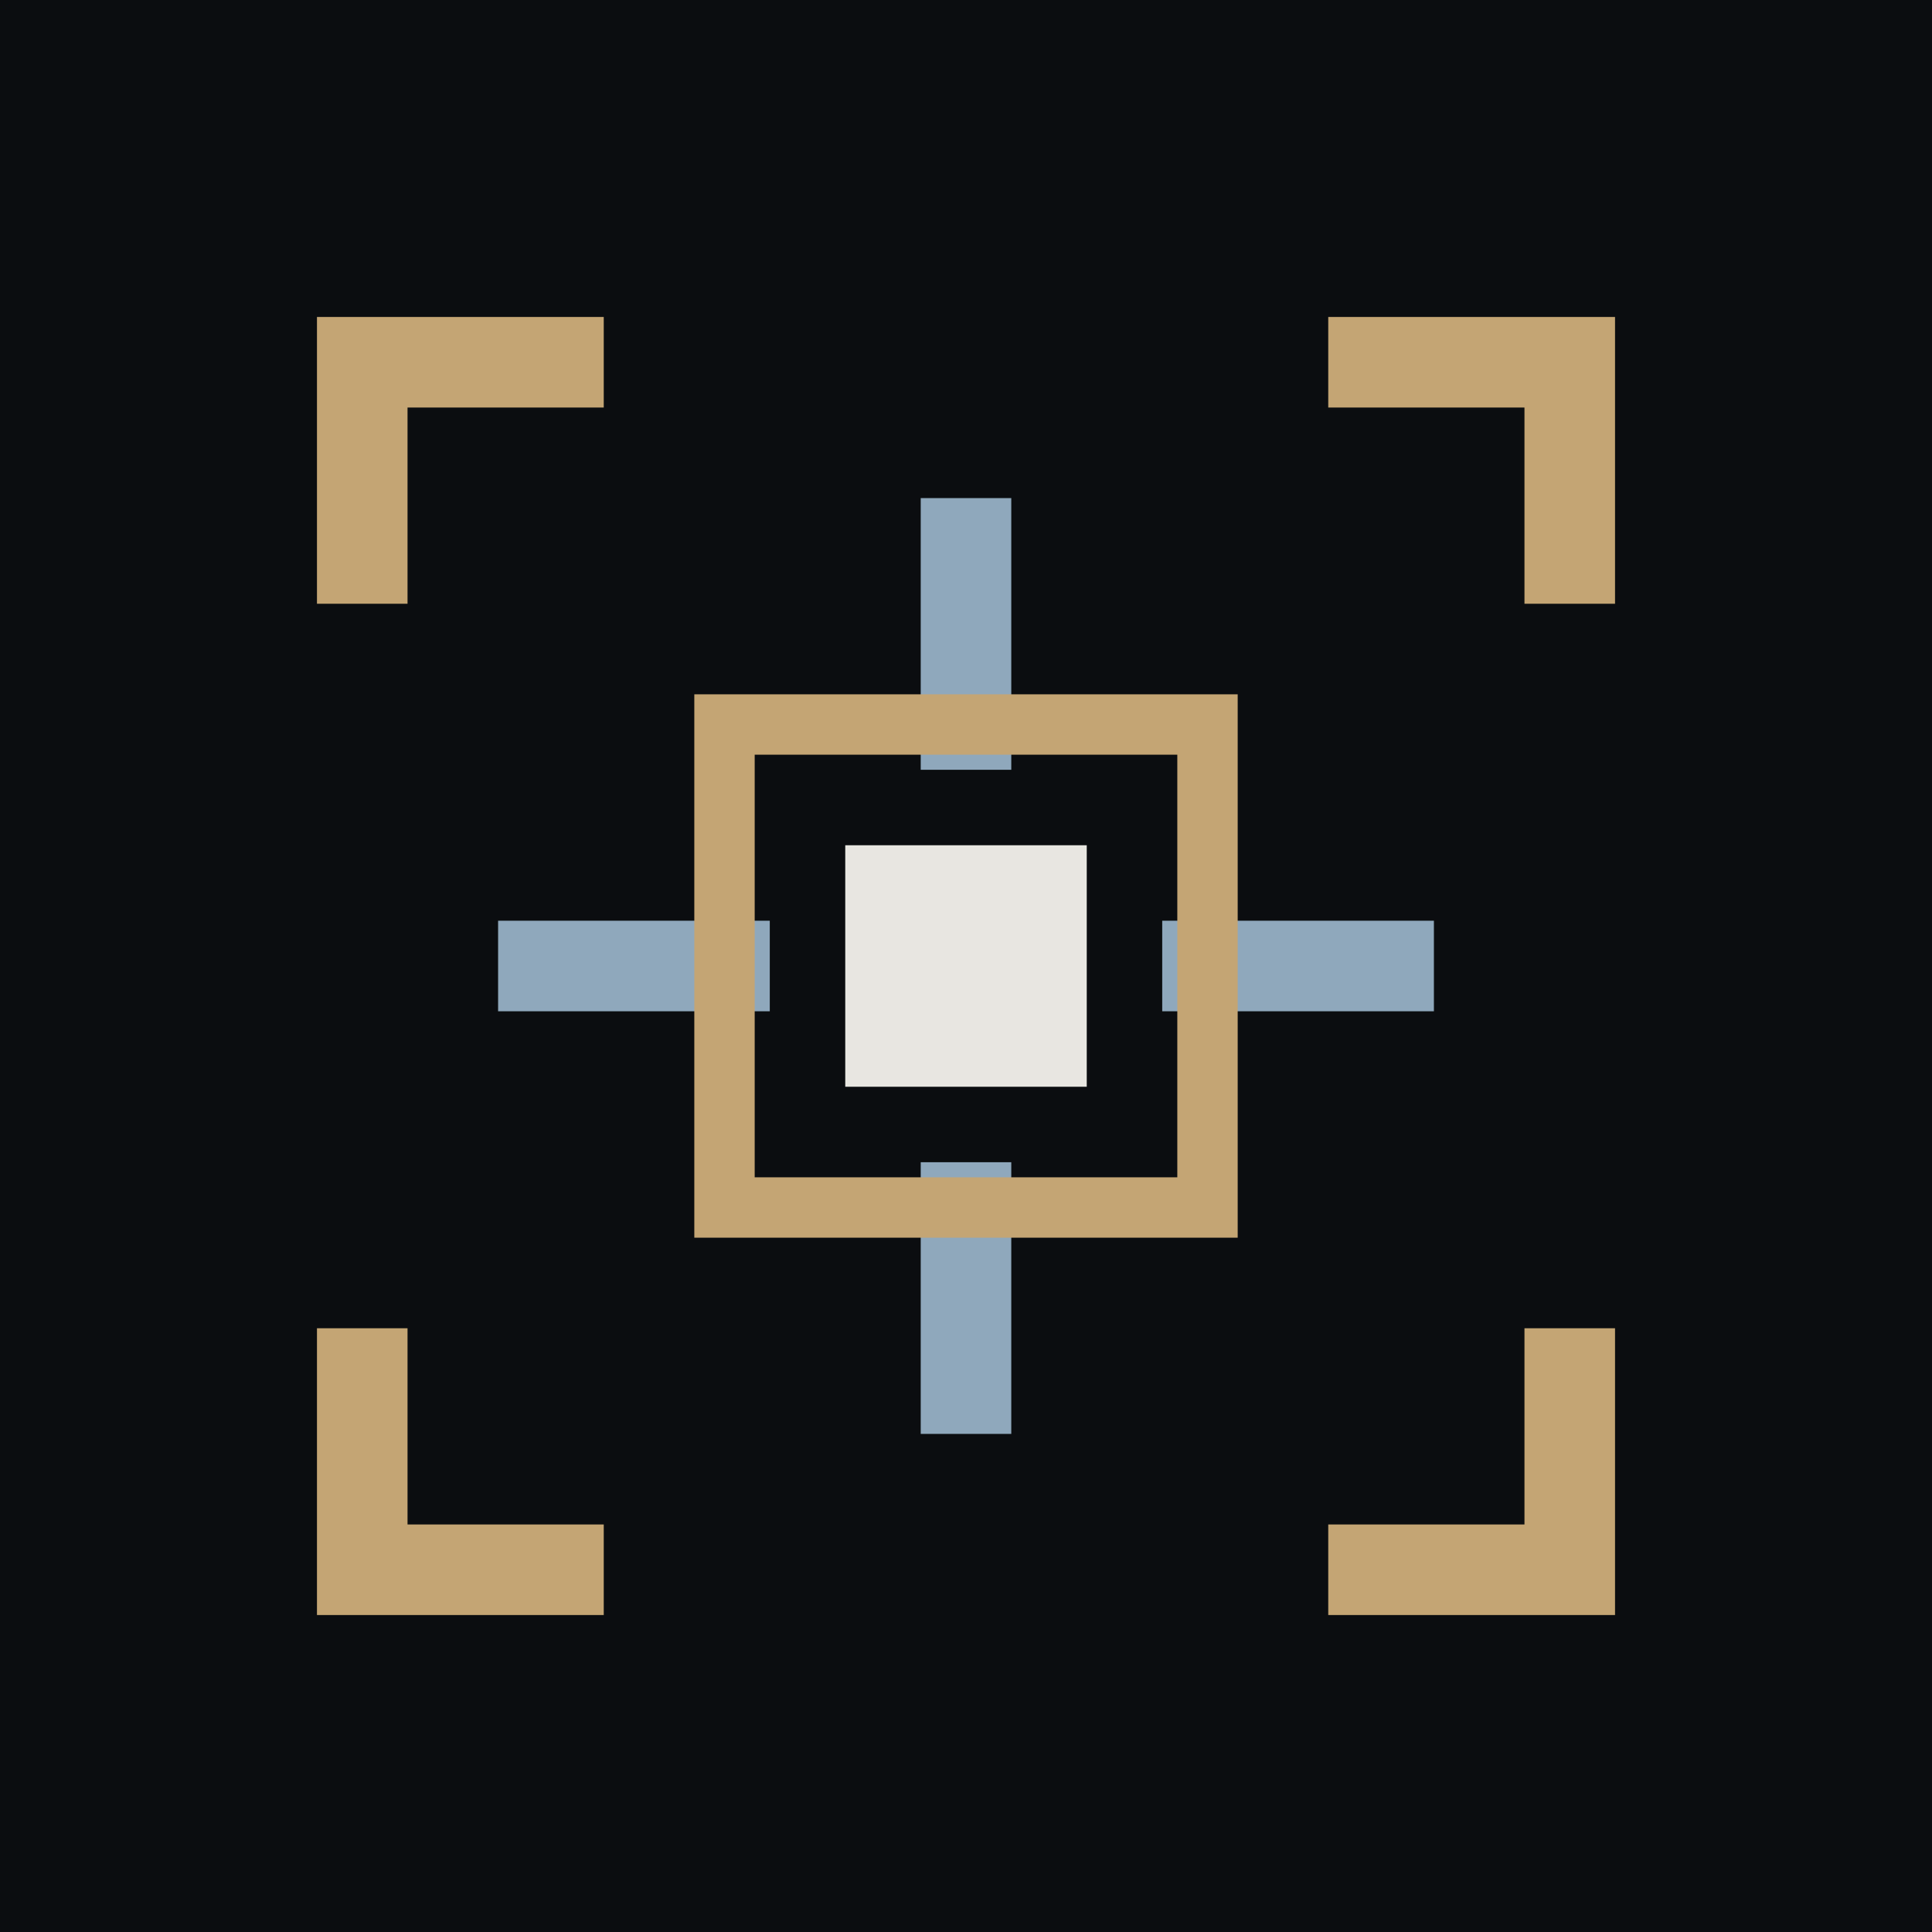
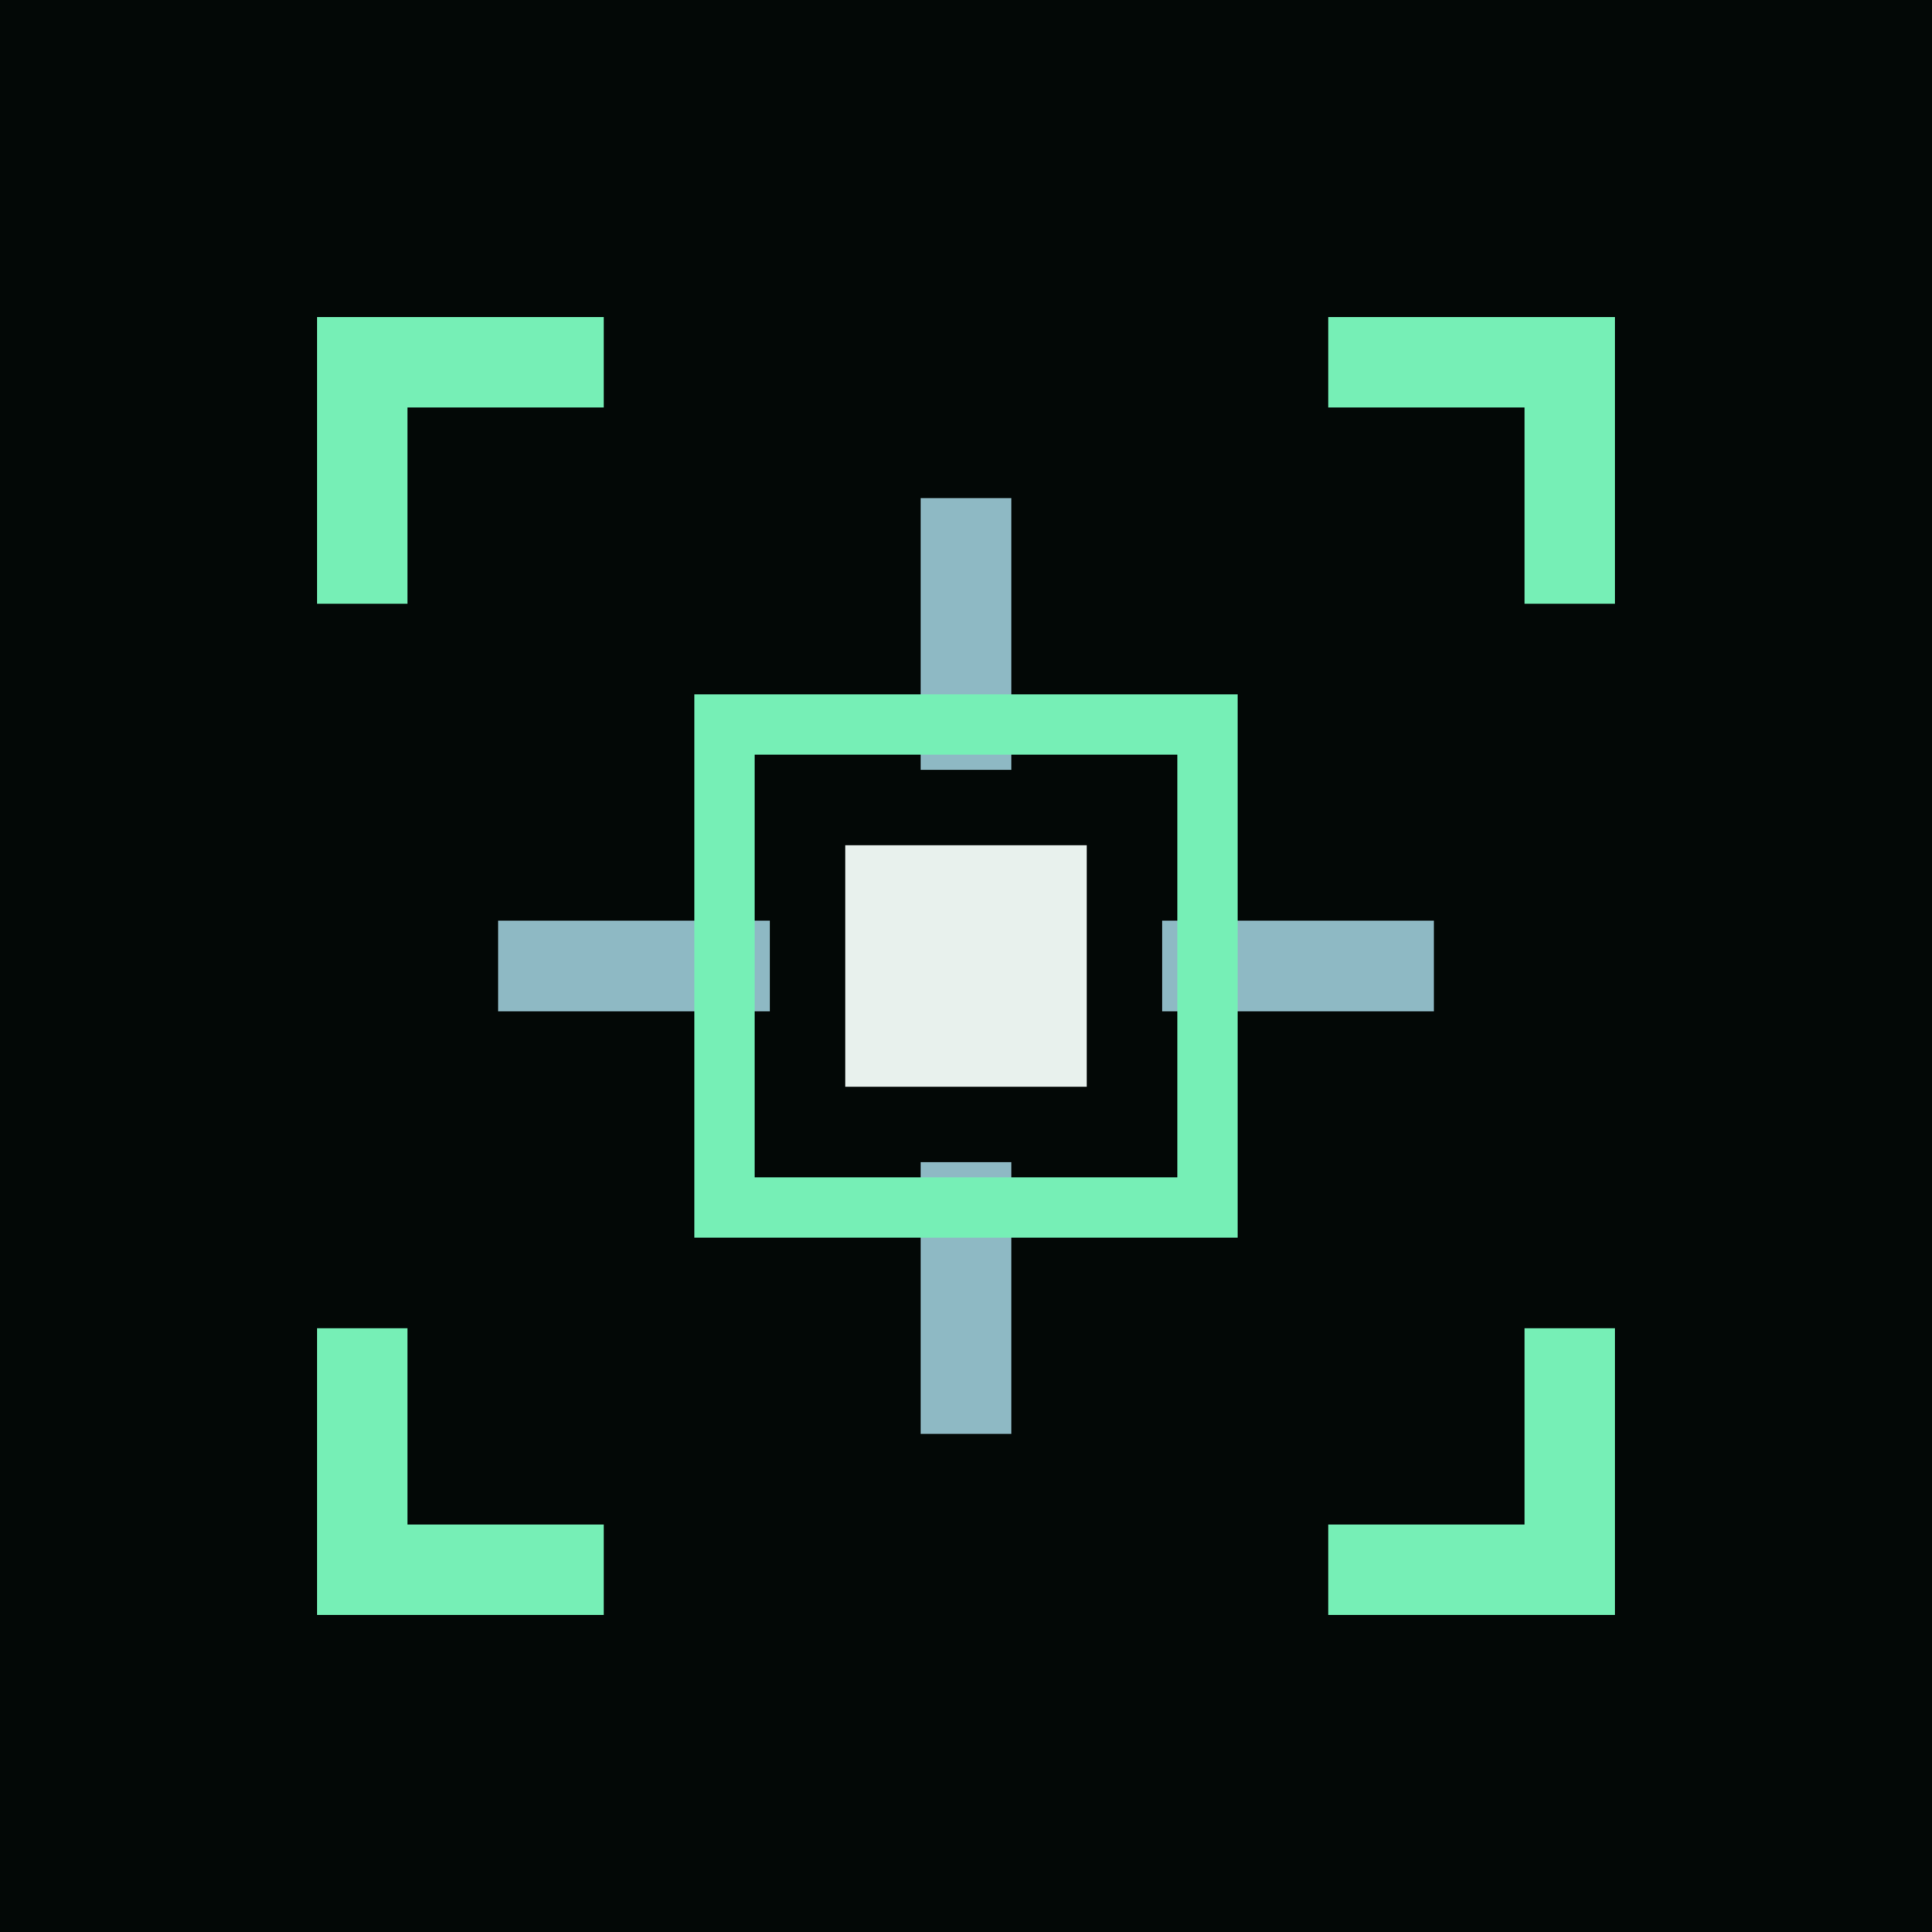
- <svg xmlns="http://www.w3.org/2000/svg" width="64" height="64" viewBox="0 0 64 64" role="img" aria-label="micahoates.com">
-   <rect width="64" height="64" fill="#0B0D10" />
-   <path d="M12 20V12h8M44 12h8v8M20 52h-8v-8M52 44v8h-8" fill="none" stroke="#C4A574" stroke-width="3" />
-   <path d="M18 32h6M40 32h6M32 18v6M32 40v6" stroke="#8FA8BC" stroke-width="3" stroke-linecap="square" />
-   <rect x="28" y="28" width="8" height="8" fill="#E8E6E1" />
-   <path d="M24 24h16v16H24z" fill="none" stroke="#C4A574" stroke-width="2" />
+ <svg xmlns="http://www.w3.org/2000/svg" width="64" height="64" viewBox="0 0 64 64" role="img" aria-label="System Interface">
+   <rect width="64" height="64" fill="#030806" />
+   <path d="M12 20V12h8M44 12h8v8M20 52h-8v-8M52 44v8h-8" fill="none" stroke="#76EFB6" stroke-width="3" />
+   <path d="M18 32h6M40 32h6M32 18v6M32 40v6" stroke="#8EB9C4" stroke-width="3" stroke-linecap="square" />
+   <rect x="28" y="28" width="8" height="8" fill="#E8F1ED" />
+   <path d="M24 24h16v16H24z" fill="none" stroke="#76EFB6" stroke-width="2" />
</svg>
